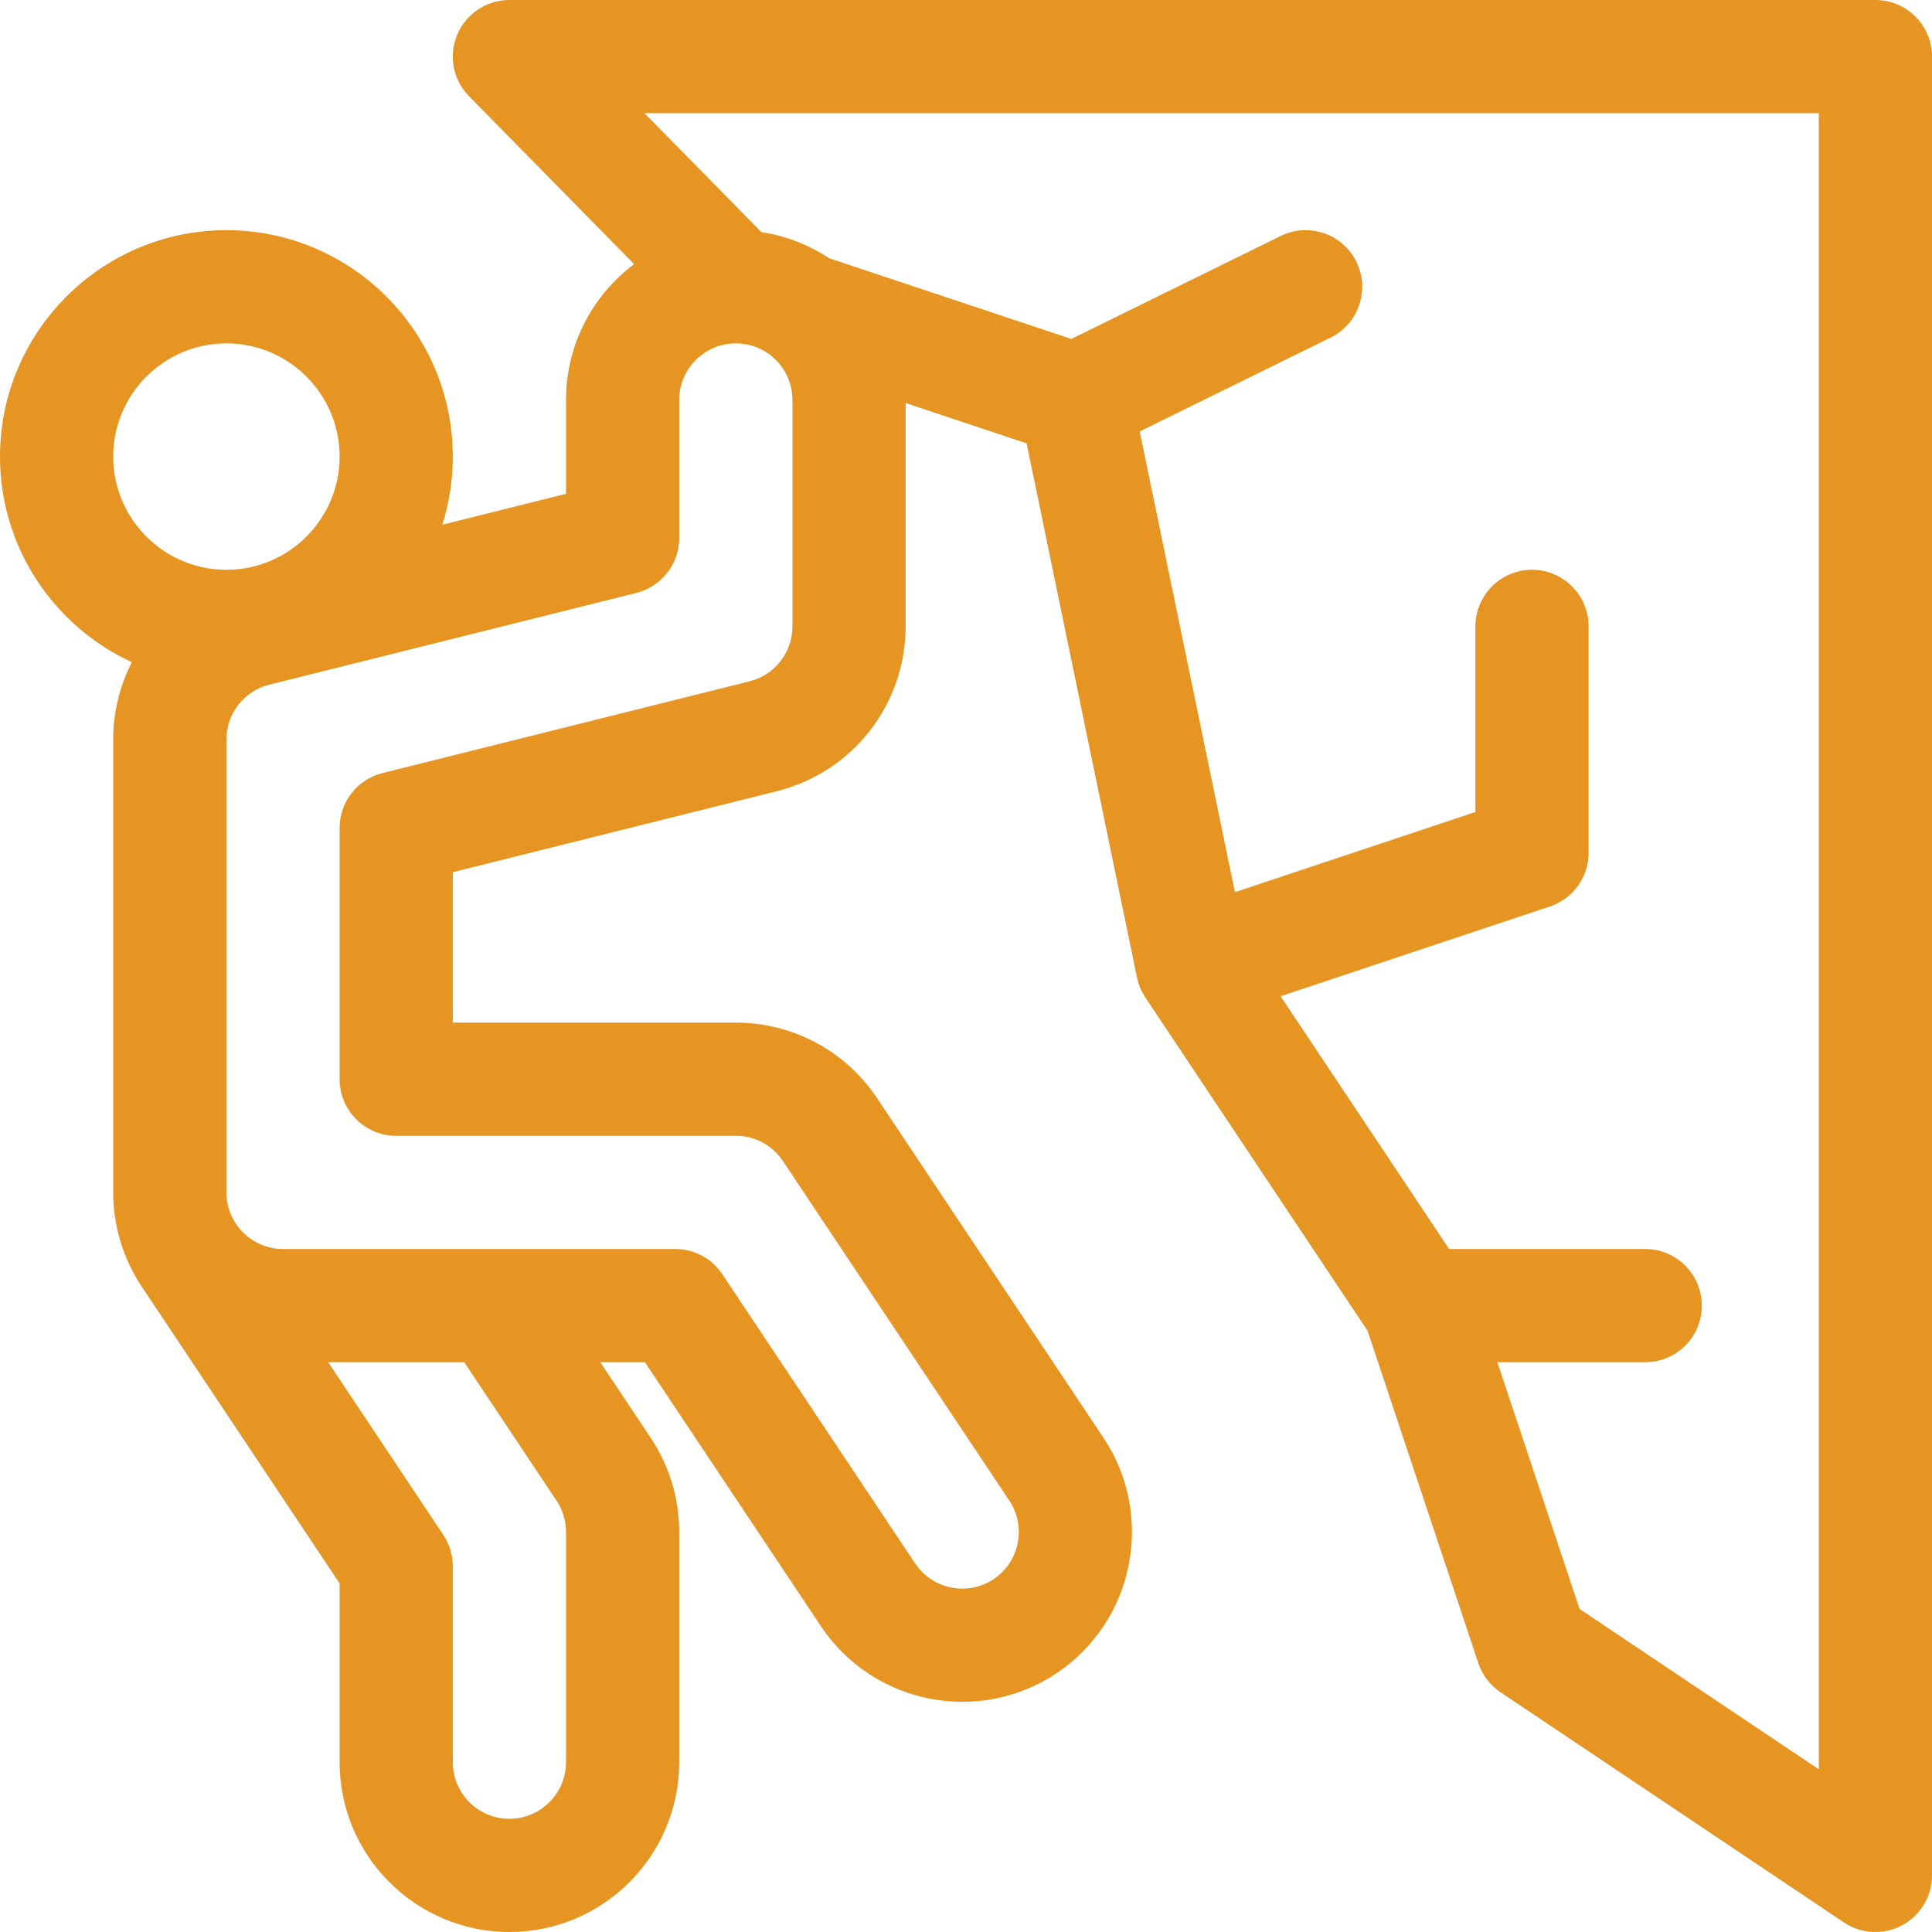
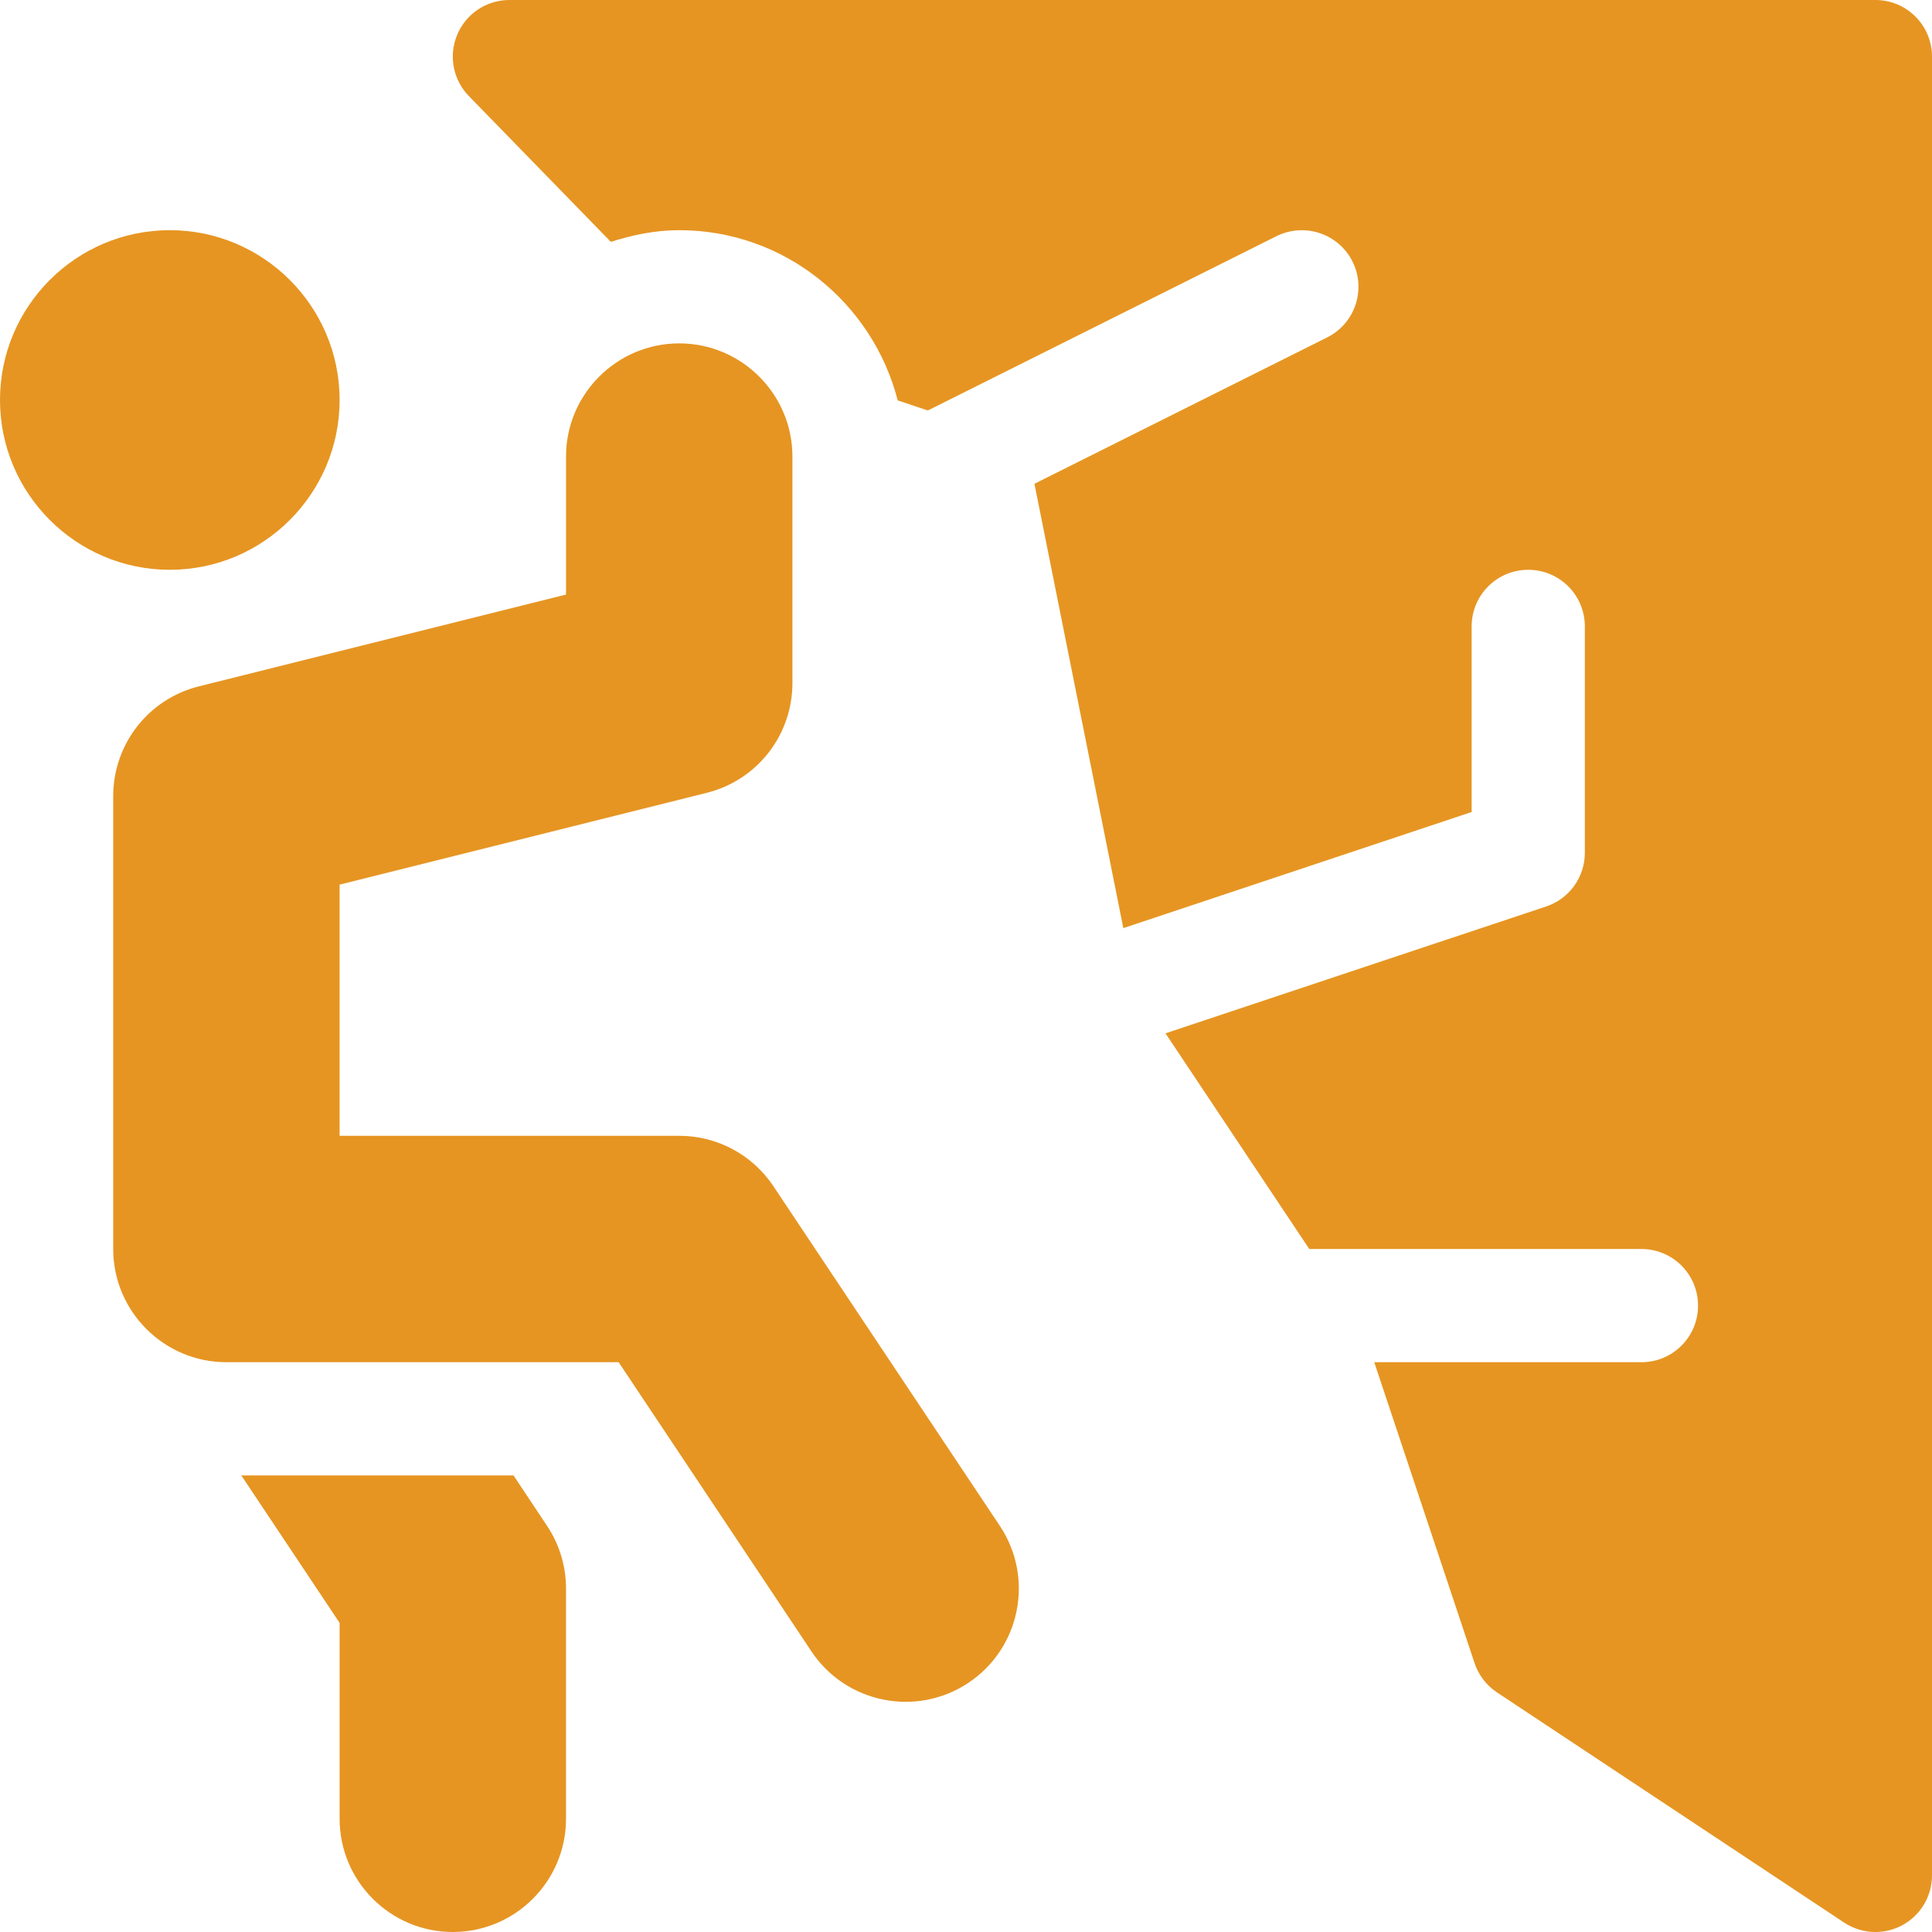
<svg xmlns="http://www.w3.org/2000/svg" version="1.1" id="Capa_1" x="0px" y="0px" viewBox="0 0 512 512" style="enable-background:new 0 0 512 512;" xml:space="preserve">
  <g>
    <g>
-       <path style="fill:#e69522;" d="M497,0H135c-6.044,0-11.498,3.628-13.834,9.203c-2.337,5.575-1.099,12.007,3.14,16.316l43.741,44.47    C157.097,78.204,150,91.289,150,106v24.865l-32.782,8.194C119.021,133.357,120,127.291,120,121c0-33.084-26.916-60-60-60    S0,87.916,0,121c0,24.139,14.336,44.98,34.935,54.493C31.768,181.684,30,188.668,30,196v120c0,0.01,0.001,0.019,0.001,0.028    c0,8.822,2.632,17.542,7.558,24.933L90,419.624V467c0,24.813,20.187,45,45,45s45-20.187,45-45v-61    c0-8.913-2.613-17.544-7.559-24.961L159.082,361h11.836l46.644,69.966c13.815,20.706,41.794,26.232,62.396,12.478    c20.646-13.756,26.246-41.75,12.483-62.405l-60-90C224.076,278.491,210.08,271,195,271h-75v-39.865l85.922-21.477    C225.986,204.636,240,186.683,240,166v-59.189l32.06,10.687l29.251,141.538c0.401,1.934,1.207,3.788,2.209,5.285l58.886,88.329    l29.364,88.094c1.051,3.152,3.118,5.866,5.878,7.716l91,61c4.576,3.067,10.499,3.396,15.414,0.774    C508.948,507.627,512,502.539,512,497V15C512,6.716,505.284,0,497,0z M30,121c0-16.542,13.458-30,30-30s30,13.458,30,30    s-13.458,30-30,30S30,137.542,30,121z M150,467c0,8.271-6.729,15-15,15s-15-6.729-15-15v-51.918c0-2.961-0.877-5.856-2.52-8.32    L86.973,361h36.054l24.453,36.68c1.648,2.473,2.52,5.35,2.52,8.32V467z M210,166c0,6.896-4.672,12.881-11.357,14.554    l-97.28,24.316C94.685,206.54,90,212.54,90,219.423V286c0,8.284,6.716,15,15,15h90c5.026,0,9.691,2.497,12.48,6.68l59.998,89.997    c4.588,6.886,2.724,16.218-4.167,20.809c-6.88,4.592-16.2,2.715-20.792-4.166l-51.094-76.641c-2.781-4.173-7.465-6.68-12.48-6.68    H75c-8.308,0-15-6.78-15-15V196c0-6.896,4.672-12.881,11.357-14.554l97.281-24.317C175.315,155.46,180,149.46,180,142.577V106    c0-8.271,6.729-15,15-15s15,6.729,15,15V166z M482,468.887l-63.391-42.493L396.812,361H436c8.284,0,15-6.716,15-15    s-6.716-15-15-15h-51.973l-44.653-66.98l71.369-23.79C416.868,238.188,421,232.457,421,226v-60c0-8.284-6.716-15-15-15    s-15,6.716-15,15v49.188l-63.728,21.243L302.04,114.336l50.58-24.876c7.434-3.656,10.496-12.646,6.84-20.08    c-3.655-7.435-12.647-10.495-20.08-6.841l-55.477,27.284l-64.171-21.391c-5.307-3.506-11.392-5.924-17.941-6.919L170.794,30H482    V468.887z" />
+       <path style="fill:#e69522;" d="M45,61C20.186,61,0,81.186,0,106c0,24.814,20.186,45,45,45s45-20.186,45-45C90,81.186,69.814,61,45,61z" />
+     </g>
+   </g>
+   <g>
+     <g>
+       <path style="fill:#e69522;" d="M264.961,404.359l-60-90C199.38,305.995,190.049,301,180,301H90v-66.563l97.295-24.331    C200.669,206.767,210,194.799,210,181v-60c0-16.538-13.462-30-30-30c-16.538,0-30,13.462-30,30v36.563l-97.295,24.331    C39.331,185.233,30,197.201,30,211v120c0,16.538,13.462,30,30,30h103.945l51.094,76.641c9.19,13.771,27.83,17.514,41.602,8.32    C270.379,436.811,274.175,418.195,264.961,404.359z" />
+     </g>
+   </g>
+   <g>
+     <g>
+       <path style="fill:#e69522;" d="M497,0H135c-6.064,0-11.543,3.647-13.857,9.258c-2.329,5.61-1.04,12.056,3.252,16.348l37.493,38.493    C167.639,62.262,173.646,61,180,61c27.924,0,51.242,19.248,57.907,45.117l7.987,2.664l92.397-46.199    c7.427-3.662,16.406-0.703,20.127,6.709c3.706,7.412,0.703,16.421-6.709,20.127l-77.573,38.785l23.558,117.755L390,215.189V166    c0-8.291,6.709-15,15-15c8.291,0,15,6.709,15,15v60c0,6.46-4.131,12.188-10.254,14.224L308.87,273.845L346.972,331H435    c8.291,0,15,6.709,15,15c0,8.291-6.709,15-15,15h-70.811l26.587,79.746c1.055,3.164,3.135,5.889,5.903,7.734l92,61    c2.505,1.67,5.405,2.52,8.32,2.52c2.432,0,4.863-0.586,7.075-1.772C508.953,507.62,512,502.537,512,497V15    C512,6.709,505.291,0,497,0z" />
+     </g>
+   </g>
+   <g>
+     <g>
+       <path style="fill:#e69522;" d="M144.976,404.374L136.089,391H63.946L90,430.082V482c0,16.538,13.462,30,30,30s30-13.462,30-30v-61    C150,415.038,148.257,409.281,144.976,404.374z" />
    </g>
  </g>
  <g>
</g>
  <g>
</g>
  <g>
</g>
  <g>
</g>
  <g>
</g>
  <g>
</g>
  <g>
</g>
  <g>
</g>
  <g>
</g>
  <g>
</g>
  <g>
</g>
  <g>
</g>
  <g>
</g>
  <g>
</g>
  <g>
</g>
</svg>
